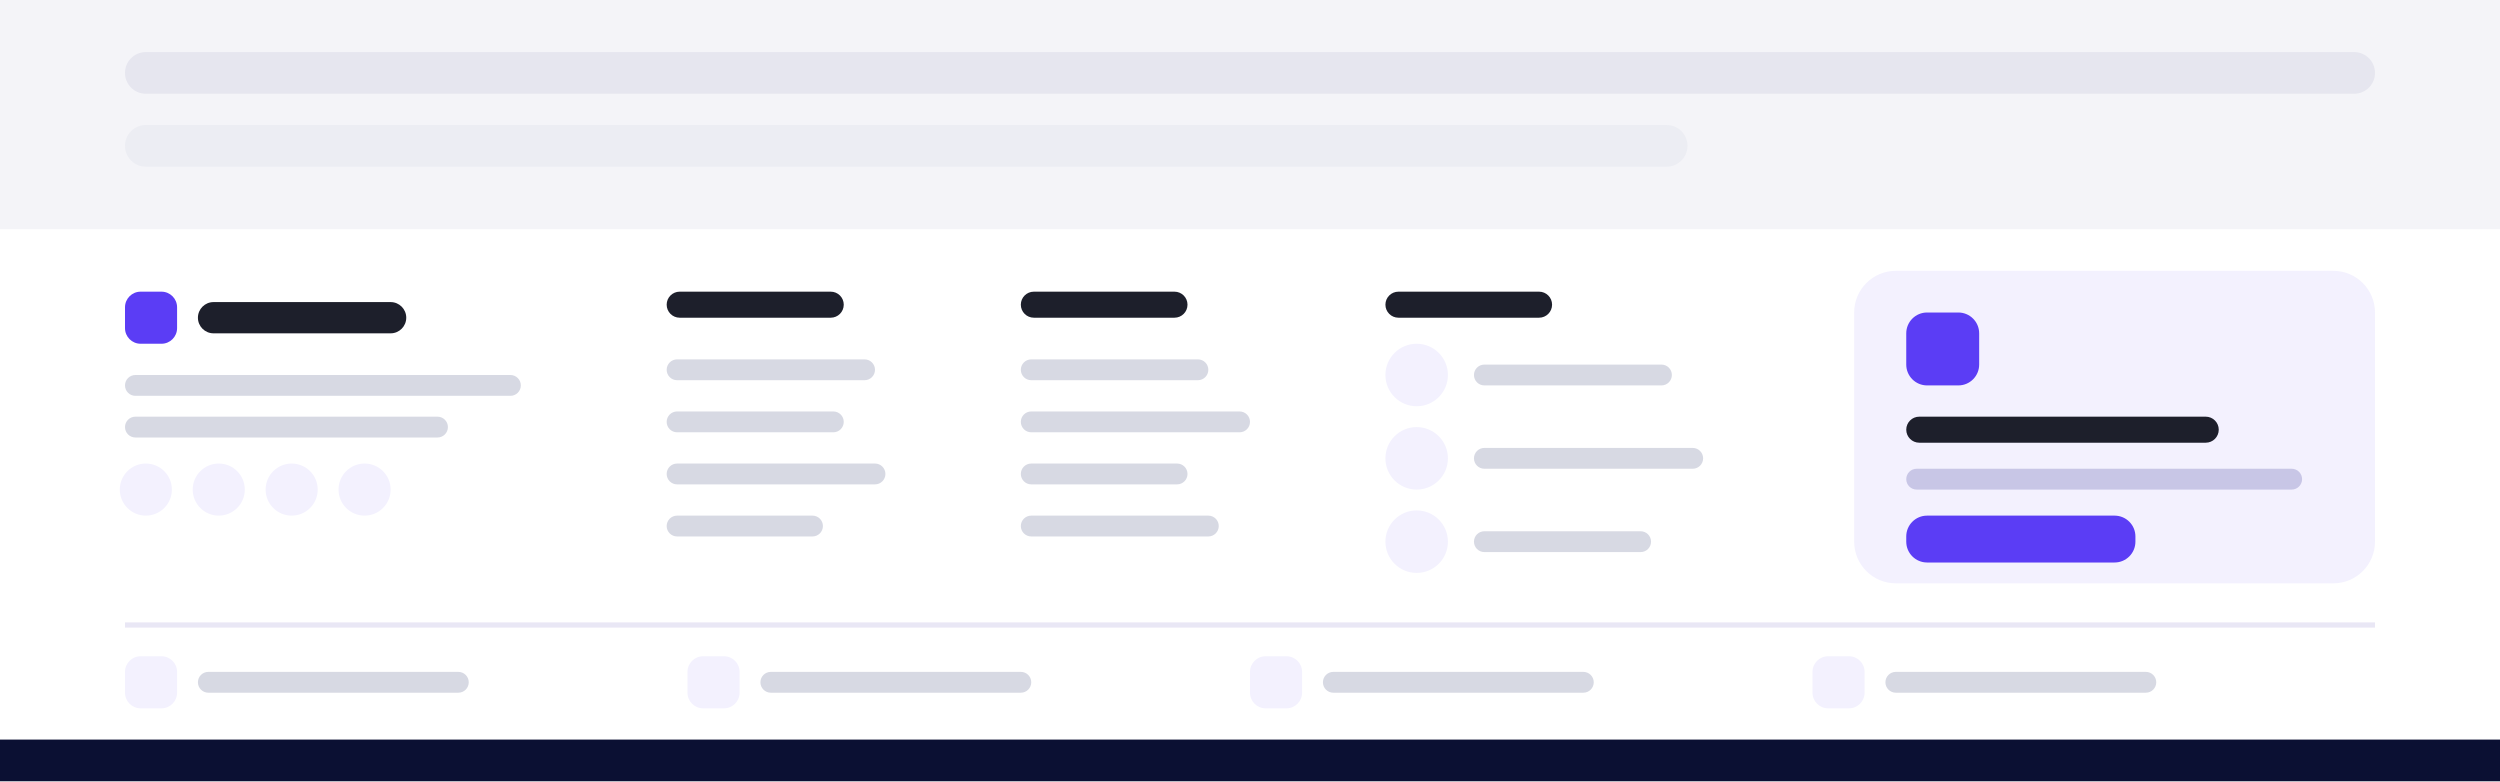
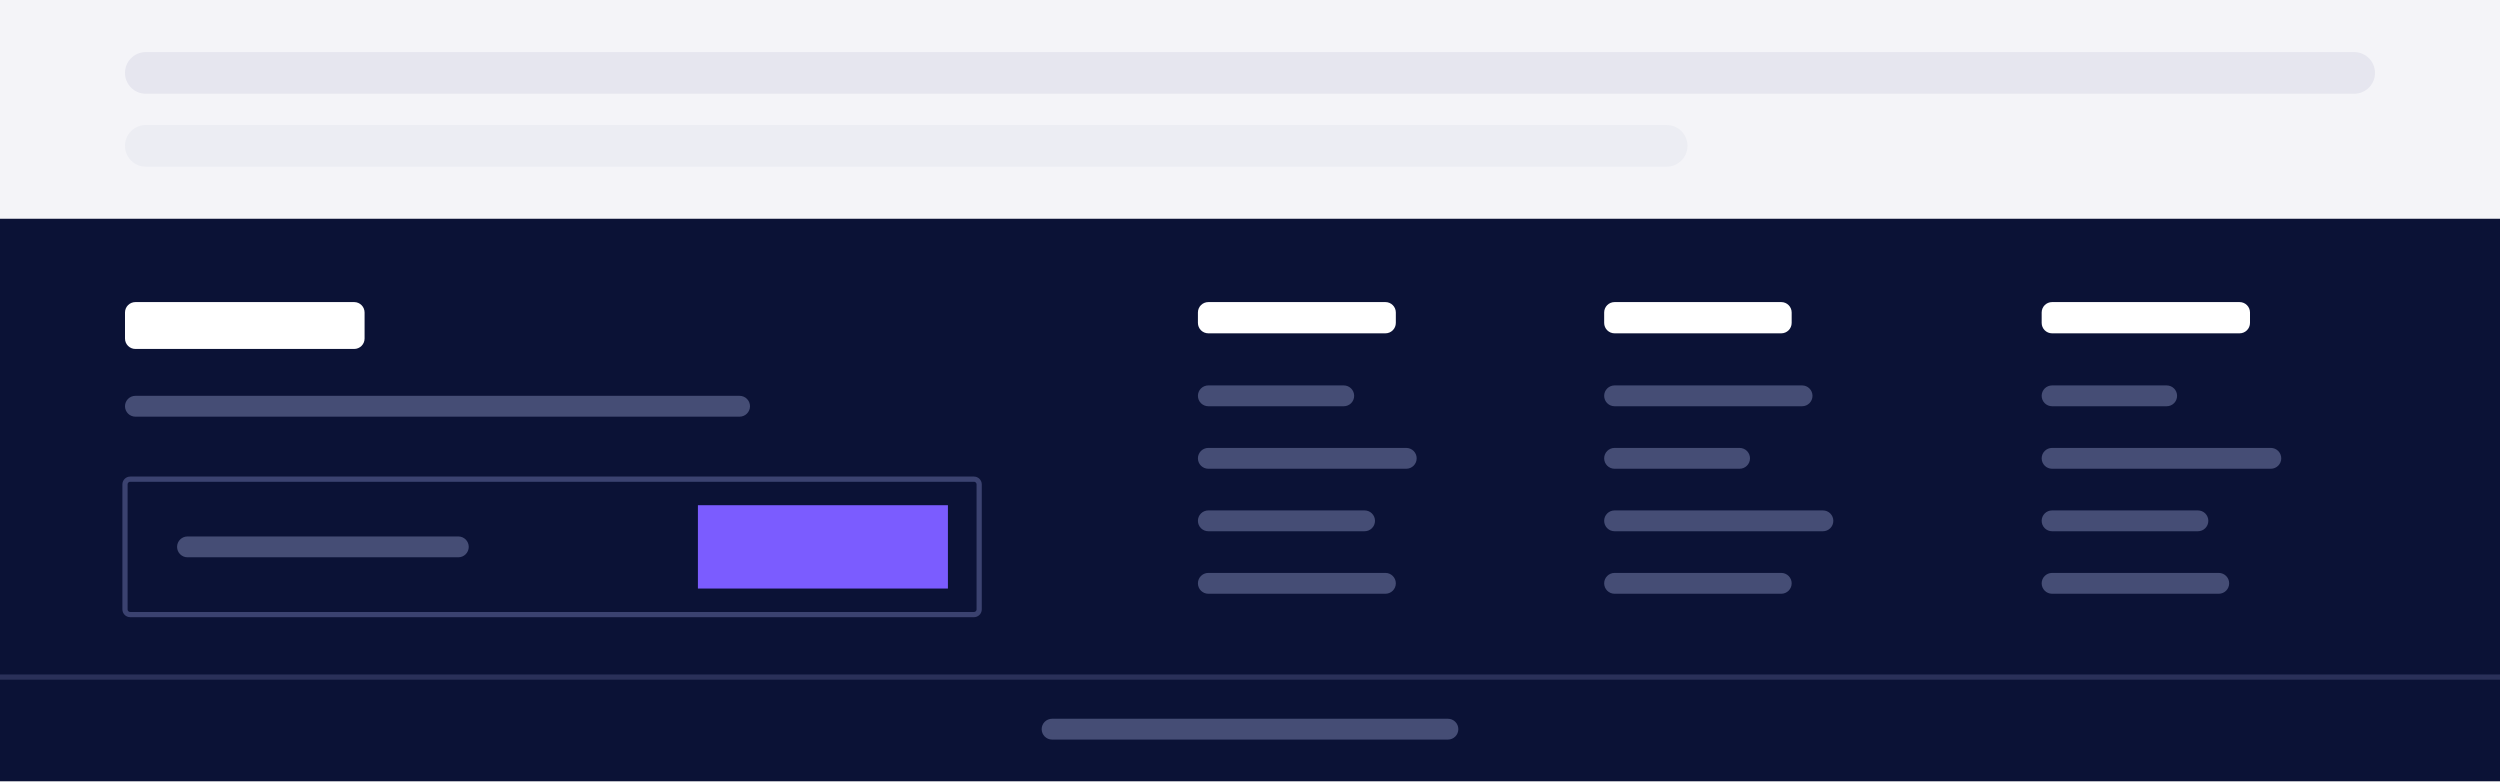
- <svg xmlns="http://www.w3.org/2000/svg" viewBox="0 0 480 150" width="480" height="150" role="img" aria-label="Modern footer preview: brand column with social links, two link columns, contact details, a newsletter card, a strip of highlights and a dark legal bar">
+ <svg xmlns="http://www.w3.org/2000/svg" viewBox="0 0 480 150" width="480" height="150" role="img" aria-label="Modern footer preview: a dark footer with a brand block and newsletter sign-up field on the left, three link columns on the right, and a centred copyright line under a hairline">
  <rect width="480" height="150" fill="#f4f4f8" />
  <rect x="24" y="10" width="432" height="8" rx="4" fill="#e6e6ef" />
  <rect x="24" y="24" width="300" height="8" rx="4" fill="#ecedf3" />
-   <rect x="0" y="44" width="480" height="106" fill="#ffffff" />
-   <rect x="24" y="56" width="10" height="10" rx="3" fill="#5b3df5" />
-   <rect x="38" y="58" width="40" height="6" rx="3" fill="#1d1f2b" />
-   <rect x="24" y="72" width="76" height="4" rx="2" fill="#d7d9e3" />
-   <rect x="24" y="80" width="62" height="4" rx="2" fill="#d7d9e3" />
-   <circle cx="28" cy="94" r="5" fill="#f3f1fe" />
-   <circle cx="42" cy="94" r="5" fill="#f3f1fe" />
-   <circle cx="56" cy="94" r="5" fill="#f3f1fe" />
-   <circle cx="70" cy="94" r="5" fill="#f3f1fe" />
-   <rect x="128" y="56" width="34" height="5" rx="2.5" fill="#1d1f2b" />
-   <rect x="128" y="69" width="40" height="4" rx="2" fill="#d7d9e3" />
-   <rect x="128" y="79" width="34" height="4" rx="2" fill="#d7d9e3" />
-   <rect x="128" y="89" width="42" height="4" rx="2" fill="#d7d9e3" />
-   <rect x="128" y="99" width="30" height="4" rx="2" fill="#d7d9e3" />
-   <rect x="196" y="56" width="32" height="5" rx="2.5" fill="#1d1f2b" />
-   <rect x="196" y="69" width="36" height="4" rx="2" fill="#d7d9e3" />
-   <rect x="196" y="79" width="44" height="4" rx="2" fill="#d7d9e3" />
-   <rect x="196" y="89" width="32" height="4" rx="2" fill="#d7d9e3" />
-   <rect x="196" y="99" width="38" height="4" rx="2" fill="#d7d9e3" />
-   <rect x="266" y="56" width="32" height="5" rx="2.5" fill="#1d1f2b" />
-   <circle cx="272" cy="72" r="6" fill="#f3f1fe" />
-   <rect x="283" y="70" width="38" height="4" rx="2" fill="#d7d9e3" />
-   <circle cx="272" cy="88" r="6" fill="#f3f1fe" />
-   <rect x="283" y="86" width="44" height="4" rx="2" fill="#d7d9e3" />
-   <circle cx="272" cy="104" r="6" fill="#f3f1fe" />
-   <rect x="283" y="102" width="34" height="4" rx="2" fill="#d7d9e3" />
-   <rect x="356" y="52" width="100" height="60" rx="8" fill="#f3f1fe" />
-   <rect x="366" y="60" width="14" height="14" rx="4" fill="#5b3df5" />
-   <rect x="366" y="80" width="60" height="5" rx="2.5" fill="#1d1f2b" />
-   <rect x="366" y="90" width="76" height="4" rx="2" fill="#c8c6e6" />
-   <rect x="366" y="99" width="44" height="9" rx="4" fill="#5b3df5" />
-   <path d="M24 120h432" stroke="#e9e7f5" stroke-width="1" />
-   <rect x="24" y="126" width="10" height="10" rx="3" fill="#f3f1fe" />
-   <rect x="38" y="129" width="52" height="4" rx="2" fill="#d7d9e3" />
-   <rect x="132" y="126" width="10" height="10" rx="3" fill="#f3f1fe" />
-   <rect x="146" y="129" width="52" height="4" rx="2" fill="#d7d9e3" />
-   <rect x="240" y="126" width="10" height="10" rx="3" fill="#f3f1fe" />
-   <rect x="254" y="129" width="52" height="4" rx="2" fill="#d7d9e3" />
-   <rect x="348" y="126" width="10" height="10" rx="3" fill="#f3f1fe" />
-   <rect x="362" y="129" width="52" height="4" rx="2" fill="#d7d9e3" />
-   <rect x="0" y="142" width="480" height="8" fill="#0b1033" />
+   <rect x="0" y="42" width="480" height="108" fill="#0b1236" />
+   <rect x="24" y="58" width="46" height="9" rx="2" fill="#ffffff" />
+   <rect x="24" y="76" width="120" height="4" rx="2" fill="#454d75" />
+   <rect x="24" y="92" width="164" height="26" rx="1" fill="none" stroke="#3b4270" />
+   <rect x="34" y="103" width="56" height="4" rx="2" fill="#454d75" />
+   <rect x="134" y="97" width="48" height="16" fill="#7b5cff" />
+   <rect x="230" y="58" width="38" height="6" rx="2" fill="#ffffff" />
+   <rect x="230" y="74" width="30" height="4" rx="2" fill="#454d75" />
+   <rect x="230" y="86" width="42" height="4" rx="2" fill="#454d75" />
+   <rect x="230" y="98" width="34" height="4" rx="2" fill="#454d75" />
+   <rect x="230" y="110" width="38" height="4" rx="2" fill="#454d75" />
+   <rect x="308" y="58" width="36" height="6" rx="2" fill="#ffffff" />
+   <rect x="308" y="74" width="40" height="4" rx="2" fill="#454d75" />
+   <rect x="308" y="86" width="28" height="4" rx="2" fill="#454d75" />
+   <rect x="308" y="98" width="44" height="4" rx="2" fill="#454d75" />
+   <rect x="308" y="110" width="36" height="4" rx="2" fill="#454d75" />
+   <rect x="392" y="58" width="40" height="6" rx="2" fill="#ffffff" />
+   <rect x="392" y="74" width="26" height="4" rx="2" fill="#454d75" />
+   <rect x="392" y="86" width="46" height="4" rx="2" fill="#454d75" />
+   <rect x="392" y="98" width="32" height="4" rx="2" fill="#454d75" />
+   <rect x="392" y="110" width="36" height="4" rx="2" fill="#454d75" />
+   <path d="M0 130h480" stroke="#2a3059" stroke-width="1" />
+   <rect x="200" y="138" width="80" height="4" rx="2" fill="#454d75" />
</svg>
